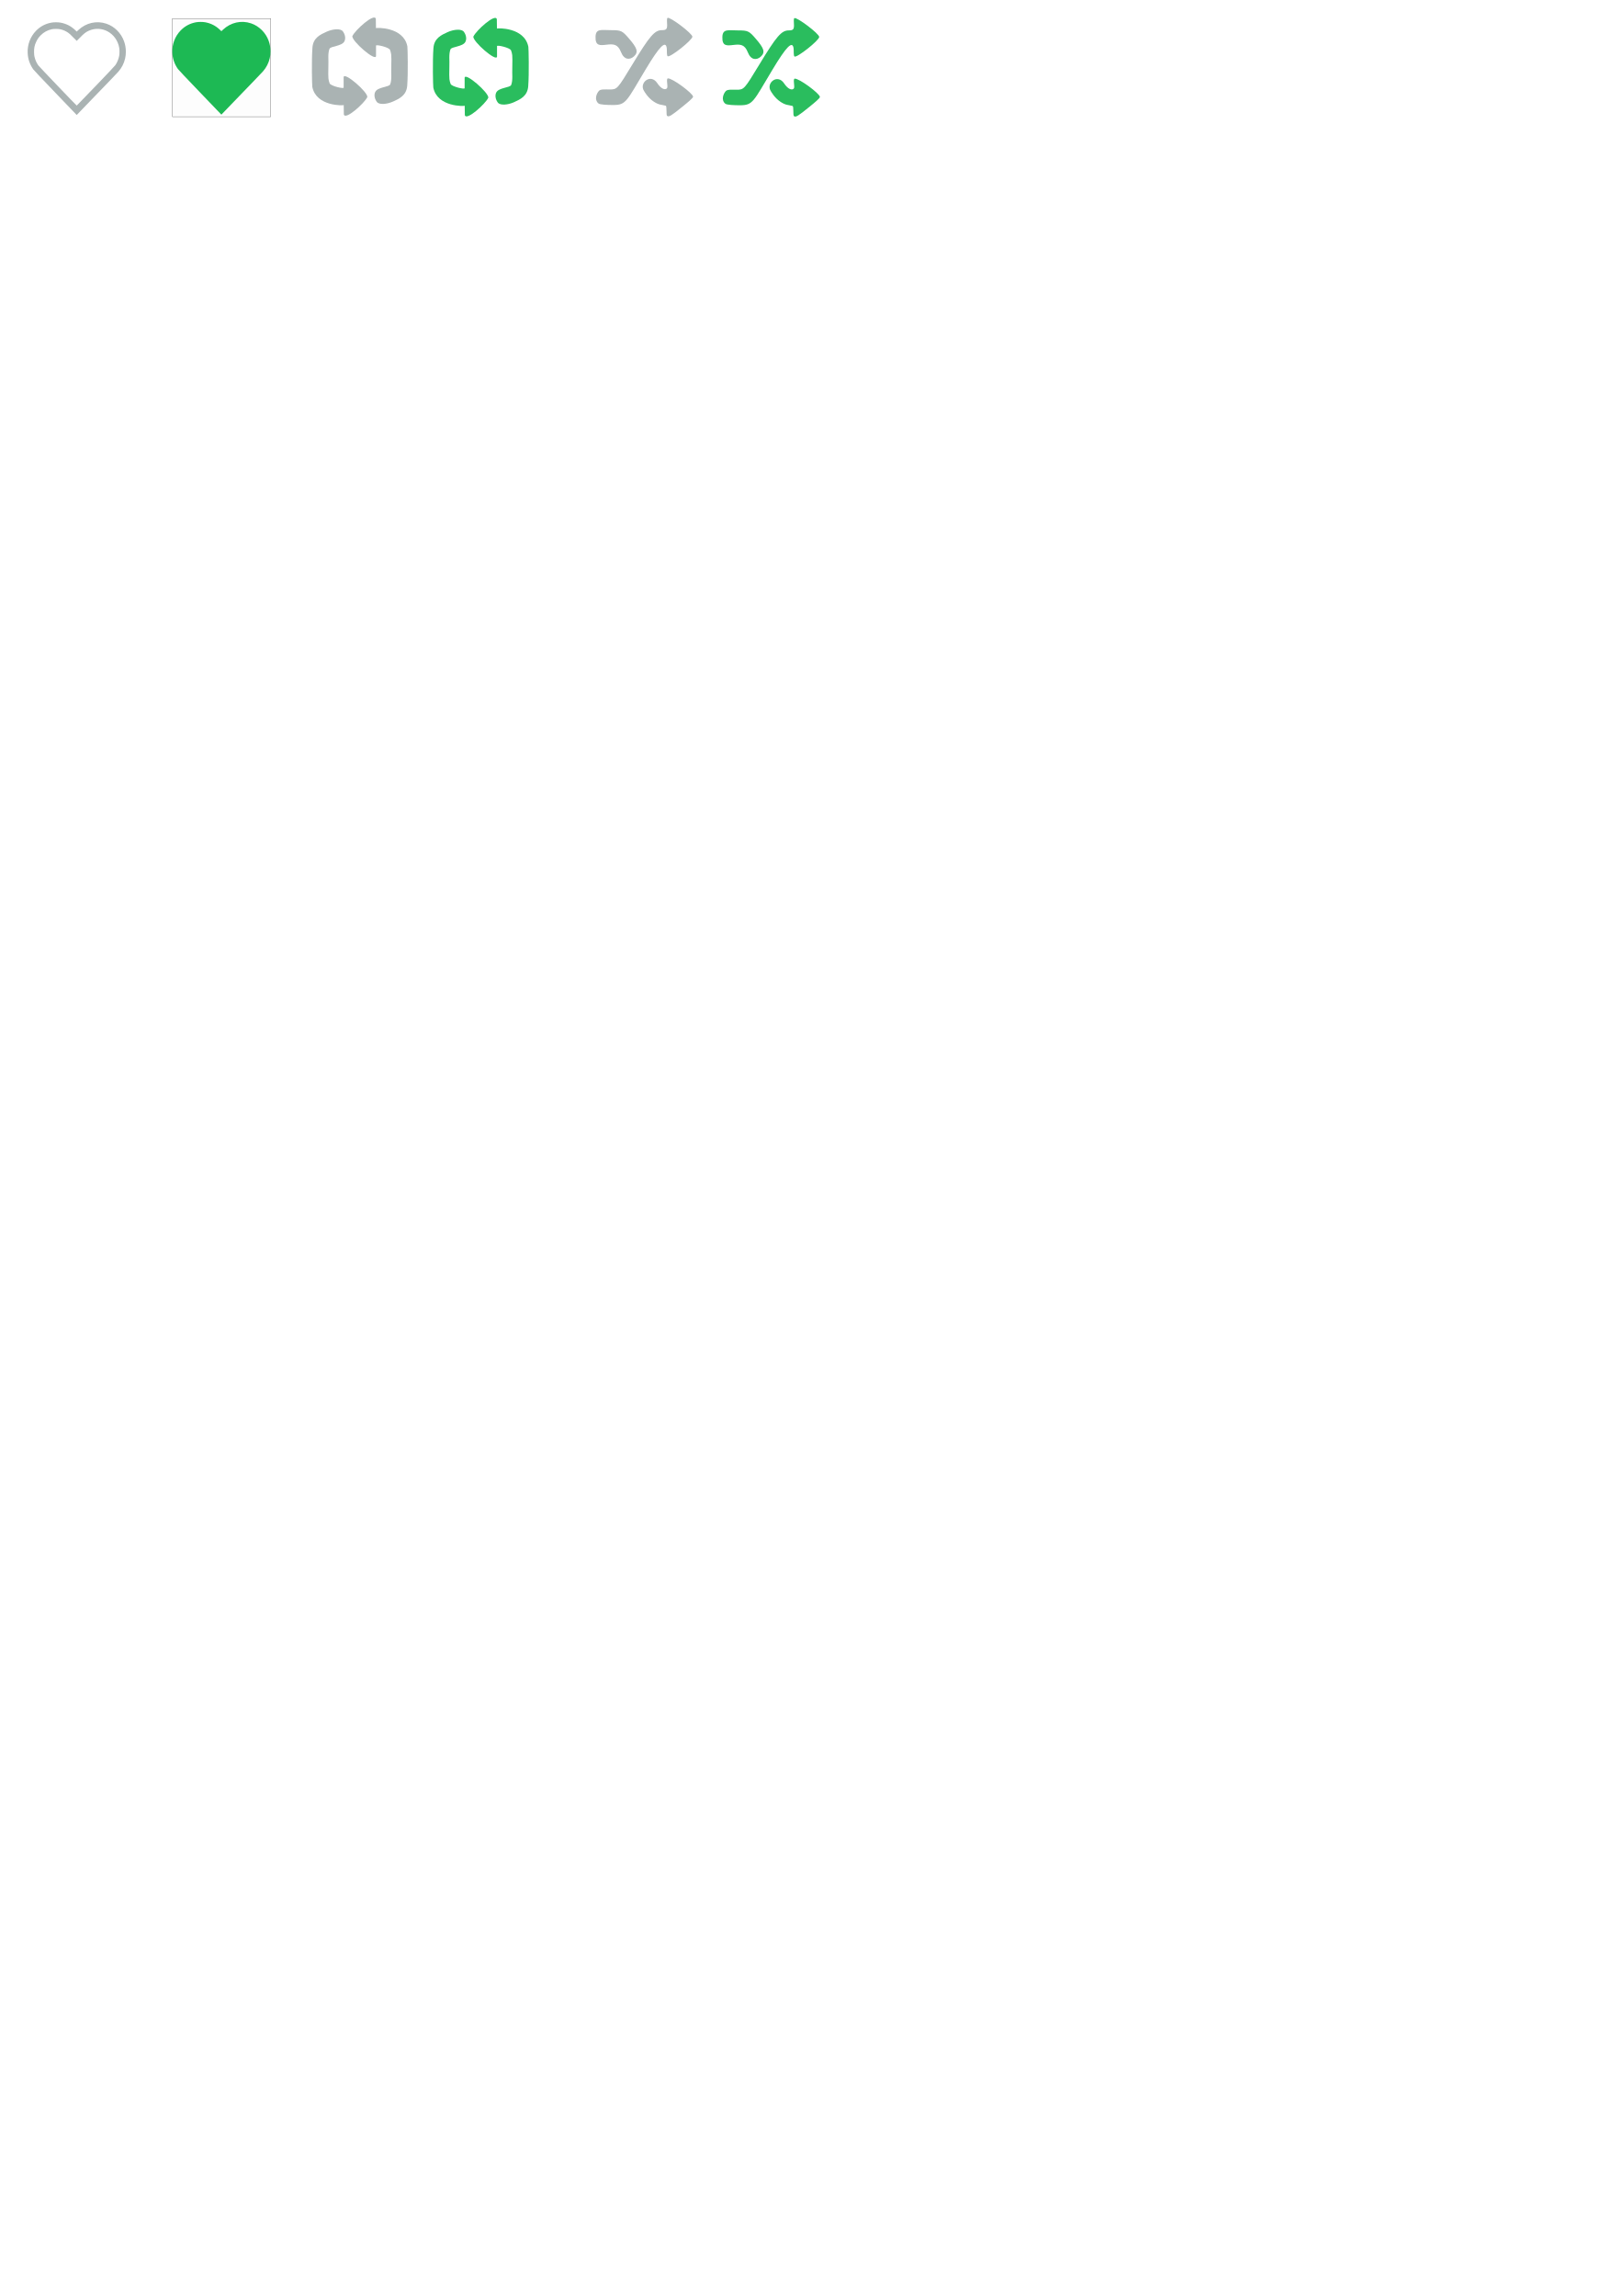
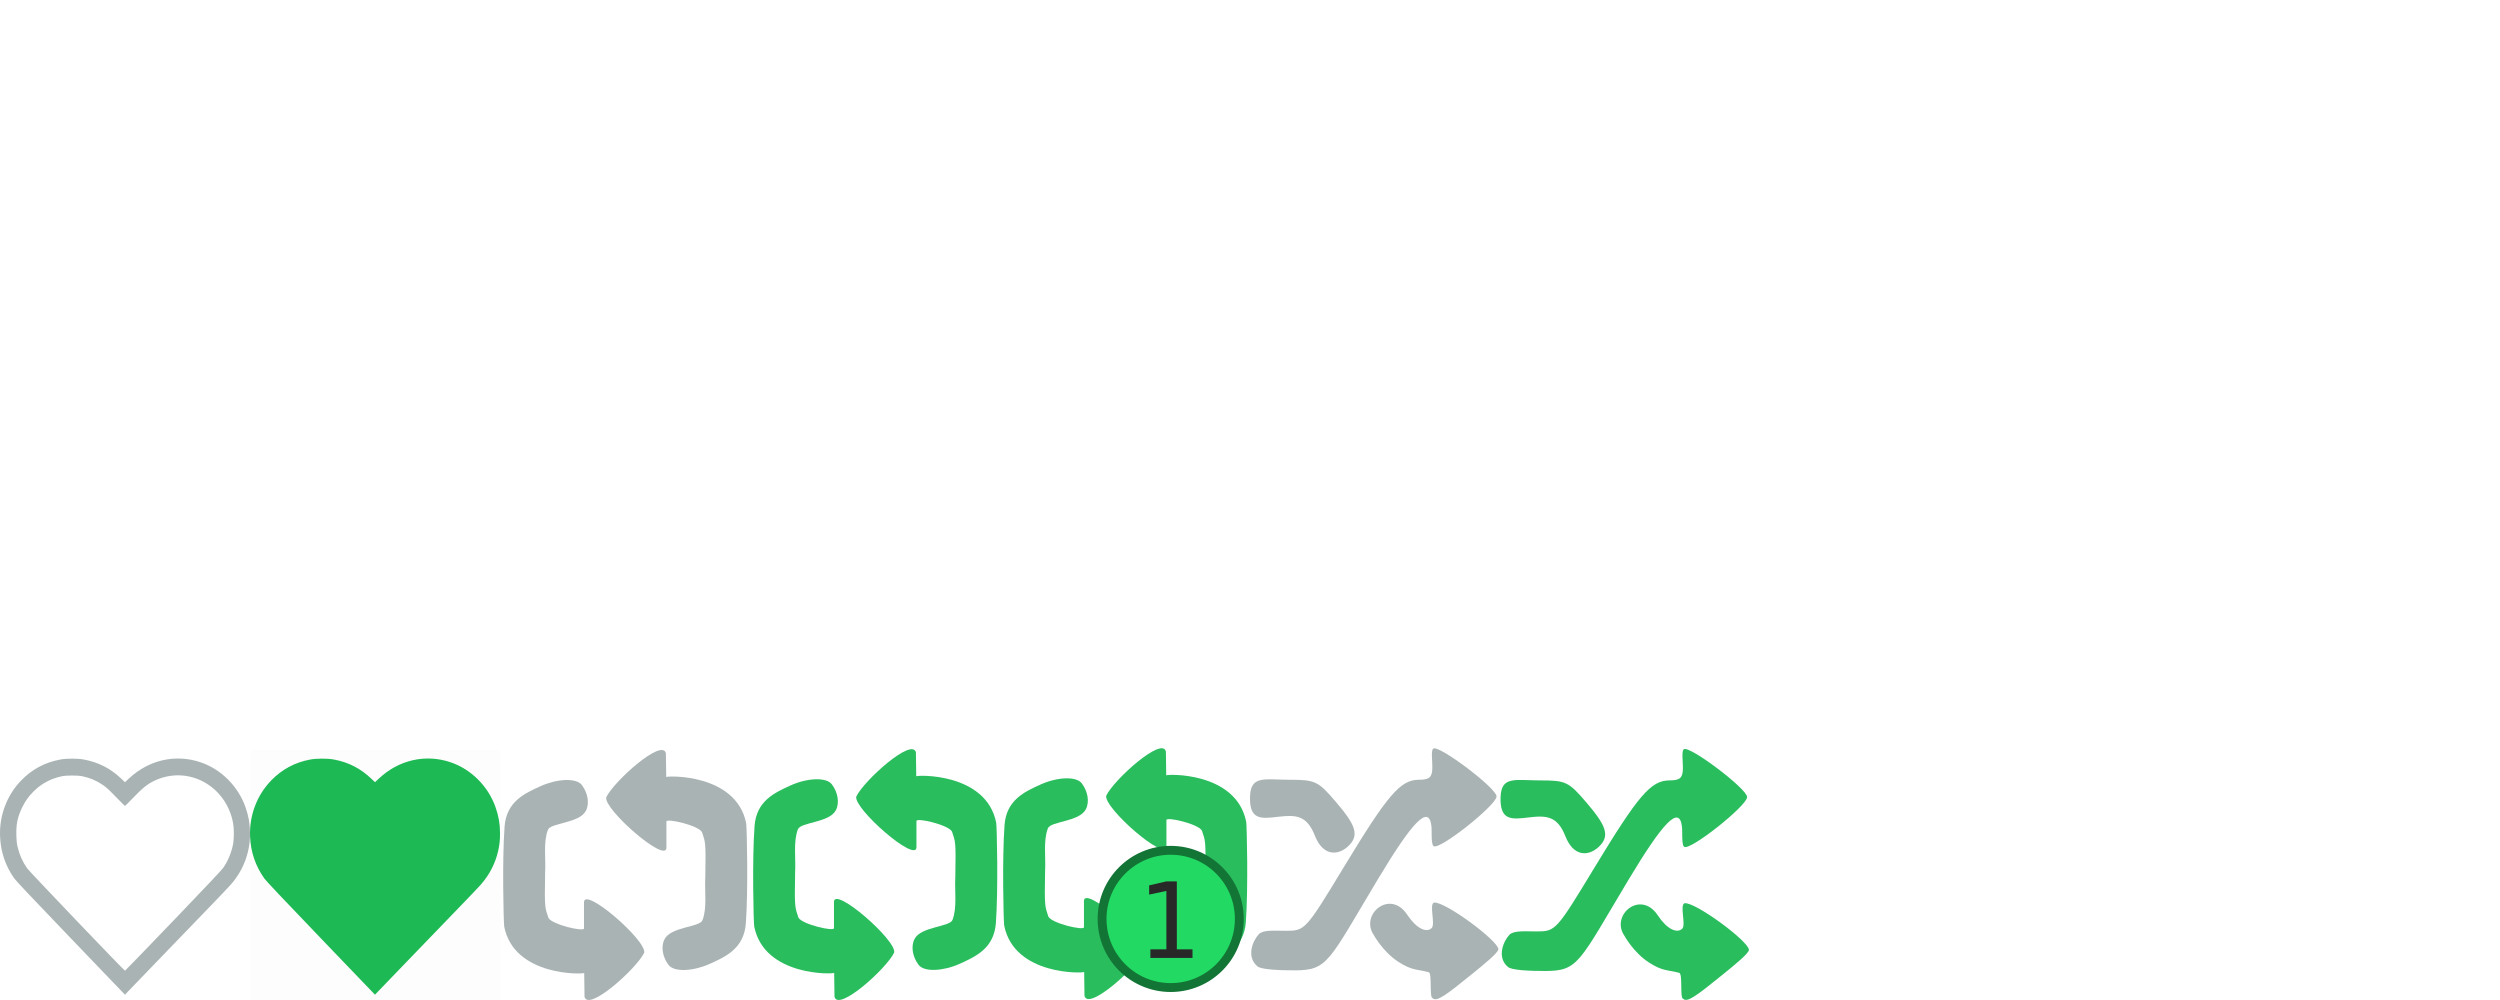
- <svg xmlns="http://www.w3.org/2000/svg" width="210mm" height="297mm" viewBox="0 0 210 297" version="1.1" id="svg8">
+ <svg xmlns="http://www.w3.org/2000/svg" width="480" height="192" viewBox="0 0 127 50.8" version="1.1" id="svg8">
  <defs id="defs2" />
-   <g id="layer2" style="display:inline" />
-   <g id="layer1">
-     <g id="g4733">
+   <g id="layer2" style="display:inline" transform="translate(0,-246.2)" />
+   <g id="layer1" transform="translate(0,-246.2)">
+     <g id="g4733" transform="translate(-3.574978,281.8554)">
      <rect y="2.445" x="3.595" height="12.7" width="12.7" id="rect4517" style="display:inline;fill:none;fill-opacity:0.015;stroke:none;stroke-width:0.045;stroke-miterlimit:4;stroke-dasharray:none;stroke-opacity:0.97" />
      <path id="path4515" d="M 7.174,12.011 C 5.223,9.978 4.388,9.094 4.299,8.968 3.848,8.326 3.61,7.621 3.578,6.832 3.536,5.77 3.924,4.743 4.65,3.993 5.201,3.423 5.855,3.074 6.641,2.928 c 0.326,-0.06 0.866,-0.06 1.192,0 0.749,0.139 1.365,0.456 1.918,0.988 l 0.172,0.165 0.212,-0.198 c 1.008,-0.941 2.366,-1.245 3.635,-0.813 1.035,0.352 1.894,1.208 2.271,2.264 0.162,0.453 0.234,0.865 0.234,1.343 0,0.357 -0.023,0.575 -0.094,0.891 -0.141,0.627 -0.436,1.204 -0.871,1.703 -0.111,0.127 -0.614,0.657 -1.118,1.176 -0.504,0.52 -1.671,1.729 -2.593,2.687 l -1.677,1.741 z m 5.197,-0.883 c 1.656,-1.726 2.464,-2.583 2.546,-2.7 0.238,-0.338 0.43,-0.808 0.503,-1.228 0.047,-0.274 0.047,-0.765 -0.002,-1.03 C 15.072,4.271 13.156,3.214 11.461,3.986 11.085,4.157 10.826,4.363 10.317,4.895 10.112,5.11 9.935,5.286 9.924,5.286 9.914,5.286 9.705,5.079 9.46,4.826 9.103,4.457 8.974,4.338 8.808,4.226 8.472,3.997 8.152,3.861 7.76,3.779 7.511,3.728 6.963,3.728 6.715,3.779 6.156,3.895 5.671,4.157 5.274,4.556 5.015,4.817 4.848,5.053 4.692,5.381 4.464,5.86 4.39,6.227 4.406,6.79 c 0.008,0.288 0.021,0.399 0.062,0.573 0.101,0.42 0.253,0.761 0.491,1.099 0.11,0.157 4.926,5.195 4.965,5.195 0.01,0 1.111,-1.138 2.445,-2.529 z" style="fill:#aab3b3;fill-opacity:1;stroke-width:0.021" />
    </g>
-     <g id="g4633">
-       <rect style="display:inline;fill:#606060;fill-opacity:0.015;stroke:#575757;stroke-width:0.045;stroke-miterlimit:4;stroke-dasharray:none;stroke-opacity:1" id="rect4548" width="12.7" height="12.7" x="22.304" y="2.398" />
-       <path style="fill:#1db954;fill-opacity:1;stroke-width:0.021" d="M 25.882,11.964 C 23.932,9.931 23.097,9.047 23.008,8.921 c -0.452,-0.642 -0.69,-1.347 -0.721,-2.136 -0.042,-1.062 0.345,-2.088 1.072,-2.839 0.551,-0.569 1.205,-0.919 1.991,-1.065 0.326,-0.06 0.866,-0.06 1.192,0 0.749,0.139 1.365,0.456 1.918,0.988 l 0.172,0.165 0.212,-0.198 c 1.008,-0.941 2.366,-1.245 3.635,-0.813 1.035,0.352 1.894,1.208 2.271,2.264 0.162,0.453 0.234,0.865 0.234,1.343 0,0.357 -0.023,0.575 -0.094,0.891 -0.141,0.627 -0.436,1.204 -0.871,1.703 -0.111,0.127 -0.614,0.657 -1.118,1.176 -0.504,0.52 -1.671,1.729 -2.593,2.687 l -1.677,1.741 z" id="path4550" />
-     </g>
-     <rect y="2.306" x="40.177" height="12.659" width="12.7" id="rect4593" style="display:inline;fill:none;fill-opacity:0;stroke:none;stroke-width:0.1;stroke-miterlimit:4;stroke-dasharray:none;stroke-opacity:1" />
-     <path style="fill:#aab3b3;fill-opacity:1;stroke:none;stroke-width:0.1;stroke-miterlimit:4;stroke-dasharray:none;stroke-opacity:1" d="m 48.73,13.173 c -0.283,-0.379 -0.396,-0.909 -0.194,-1.297 0.331,-0.636 1.79,-0.601 1.928,-0.965 0.242,-0.636 0.099,-1.46 0.142,-2.194 0.038,-1.877 -0.006,-1.758 -0.168,-2.277 C 50.259,6.095 48.632,5.722 48.632,5.902 l 1.75e-4,1.328 C 48.633,8.056 45.433,5.275 45.576,4.666 45.956,3.863 48.424,1.647 48.606,2.432 l 0.017,1.208 c -9.12e-4,-0.066 3.553,-0.207 4.062,2.349 0.036,0.247 0.108,3.388 -0.017,5.082 -0.094,1.274 -1.011,1.689 -1.837,2.061 -0.818,0.369 -1.818,0.441 -2.1,0.04 z" id="path4573" />
-     <path id="path4585" d="m 44.345,4.06 c 0.283,0.379 0.396,0.909 0.194,1.297 -0.331,0.636 -1.79,0.601 -1.928,0.965 -0.242,0.636 -0.099,1.46 -0.142,2.194 -0.038,1.877 0.006,1.758 0.168,2.277 0.18,0.345 1.807,0.718 1.807,0.538 l -1.75e-4,-1.328 c -1.09e-4,-0.827 3.2,1.954 3.057,2.563 -0.381,0.803 -2.848,3.019 -3.03,2.234 l -0.017,-1.208 c 9.12e-4,0.066 -3.553,0.207 -4.062,-2.349 -0.036,-0.247 -0.108,-3.388 0.017,-5.082 0.094,-1.274 1.011,-1.689 1.837,-2.061 0.818,-0.369 1.818,-0.441 2.1,-0.04 z" style="fill:#aab3b3;fill-opacity:1;stroke:none;stroke-width:0.1;stroke-miterlimit:4;stroke-dasharray:none;stroke-opacity:1" />
-     <rect style="display:inline;fill:#515151;fill-opacity:0;stroke:none;stroke-width:0.1;stroke-miterlimit:4;stroke-dasharray:none;stroke-opacity:0.5" id="rect4595" width="12.7" height="12.7" x="55.827" y="2.356" />
-     <g transform="matrix(0.9829601,0,0,0.9829601,-6.511538,-15.92334)" id="g4601" style="fill:#1db954;fill-opacity:0.941;stroke:none;stroke-width:0.102;stroke-miterlimit:4;stroke-dasharray:none;stroke-opacity:0.5">
+     <rect y="284.3" x="12.72" height="12.7" width="12.7" id="rect4548" style="display:inline;fill:#606060;fill-opacity:0.015;stroke:none;stroke-width:0.045;stroke-miterlimit:4;stroke-dasharray:none;stroke-opacity:1" />
+     <path id="path4550" d="m 16.299,293.866 c -1.95,-2.033 -2.786,-2.917 -2.874,-3.043 -0.452,-0.642 -0.69,-1.347 -0.721,-2.136 -0.042,-1.062 0.345,-2.088 1.072,-2.839 0.551,-0.569 1.205,-0.919 1.991,-1.065 0.326,-0.06 0.866,-0.06 1.192,0 0.749,0.139 1.365,0.456 1.918,0.988 l 0.172,0.165 0.212,-0.198 c 1.008,-0.941 2.366,-1.245 3.635,-0.813 1.035,0.352 1.894,1.208 2.271,2.264 0.162,0.453 0.234,0.865 0.234,1.343 0,0.357 -0.023,0.575 -0.094,0.891 -0.141,0.627 -0.436,1.204 -0.871,1.703 -0.111,0.127 -0.614,0.657 -1.118,1.176 -0.504,0.52 -1.671,1.729 -2.593,2.687 l -1.677,1.741 z" style="fill:#1db954;fill-opacity:1;stroke-width:0.021" />
+     <rect y="284.34" x="25.4" height="12.659" width="12.7" id="rect4593" style="display:inline;fill:none;fill-opacity:0;stroke:none;stroke-width:0.1;stroke-miterlimit:4;stroke-dasharray:none;stroke-opacity:1" />
+     <path style="fill:#aab3b3;fill-opacity:1;stroke:none;stroke-width:0.1;stroke-miterlimit:4;stroke-dasharray:none;stroke-opacity:1" d="m 33.953,295.206 c -0.283,-0.379 -0.396,-0.909 -0.194,-1.297 0.331,-0.636 1.79,-0.601 1.928,-0.965 0.242,-0.636 0.099,-1.46 0.142,-2.194 0.038,-1.877 -0.006,-1.758 -0.168,-2.277 -0.18,-0.345 -1.807,-0.718 -1.807,-0.538 l 1.75e-4,1.328 c 1.08e-4,0.827 -3.2,-1.954 -3.057,-2.563 0.381,-0.803 2.848,-3.019 3.03,-2.234 l 0.017,1.208 c -9.12e-4,-0.066 3.553,-0.207 4.062,2.349 0.036,0.247 0.108,3.388 -0.017,5.082 -0.094,1.274 -1.011,1.689 -1.837,2.061 -0.818,0.369 -1.818,0.441 -2.1,0.04 z" id="path4573" />
+     <path id="path4585" d="m 29.568,286.094 c 0.283,0.379 0.396,0.909 0.194,1.297 -0.331,0.636 -1.79,0.601 -1.928,0.965 -0.242,0.636 -0.099,1.46 -0.142,2.194 -0.038,1.877 0.006,1.758 0.168,2.277 0.18,0.345 1.807,0.718 1.807,0.538 l -1.75e-4,-1.328 c -1.09e-4,-0.827 3.2,1.954 3.057,2.563 -0.381,0.803 -2.848,3.019 -3.03,2.234 l -0.017,-1.208 c 9.12e-4,0.066 -3.553,0.207 -4.062,-2.349 -0.036,-0.247 -0.108,-3.388 0.017,-5.082 0.094,-1.274 1.011,-1.689 1.837,-2.061 0.818,-0.369 1.818,-0.441 2.1,-0.04 z" style="fill:#aab3b3;fill-opacity:1;stroke:none;stroke-width:0.1;stroke-miterlimit:4;stroke-dasharray:none;stroke-opacity:1" />
+     <rect style="display:inline;fill:#515151;fill-opacity:0;stroke:none;stroke-width:0.1;stroke-miterlimit:4;stroke-dasharray:none;stroke-opacity:0.5" id="rect4595" width="12.7" height="12.7" x="38.1" y="284.299" />
+     <g transform="matrix(0.9829601,0,0,0.9829601,-24.23833,266.0191)" id="g4601" style="fill:#1db954;fill-opacity:0.941;stroke:none;stroke-width:0.102;stroke-miterlimit:4;stroke-dasharray:none;stroke-opacity:0.5">
      <path style="fill:#1db954;fill-opacity:0.941;stroke:none;stroke-width:0.102;stroke-miterlimit:4;stroke-dasharray:none;stroke-opacity:0.5" d="m 72.121,29.687 c -0.288,-0.387 -0.403,-0.928 -0.198,-1.324 0.337,-0.649 1.821,-0.613 1.962,-0.985 0.247,-0.649 0.101,-1.491 0.145,-2.239 0.039,-1.916 -0.006,-1.794 -0.171,-2.324 -0.183,-0.352 -1.838,-0.732 -1.838,-0.549 l 1.78e-4,1.355 c 1.1e-4,0.844 -3.255,-1.995 -3.11,-2.616 0.387,-0.82 2.897,-3.081 3.083,-2.28 l 0.017,1.233 c -9.28e-4,-0.067 3.614,-0.211 4.132,2.398 0.037,0.252 0.11,3.458 -0.017,5.187 -0.096,1.3 -1.029,1.724 -1.869,2.104 -0.832,0.376 -1.849,0.45 -2.136,0.04 z" id="path4597" />
      <path id="path4599" d="m 67.659,20.386 c 0.288,0.387 0.403,0.928 0.198,1.324 -0.337,0.649 -1.821,0.613 -1.962,0.985 -0.247,0.649 -0.101,1.491 -0.145,2.239 -0.039,1.916 0.006,1.794 0.171,2.324 0.183,0.352 1.838,0.732 1.838,0.549 l -1.78e-4,-1.355 c -1.1e-4,-0.844 3.255,1.995 3.11,2.616 -0.387,0.82 -2.897,3.081 -3.083,2.28 l -0.017,-1.233 c 9.28e-4,0.067 -3.614,0.211 -4.132,-2.398 -0.037,-0.252 -0.11,-3.458 0.017,-5.187 0.096,-1.3 1.029,-1.724 1.869,-2.104 0.832,-0.376 1.849,-0.45 2.136,-0.04 z" style="fill:#1db954;fill-opacity:0.941;stroke:none;stroke-width:0.102;stroke-miterlimit:4;stroke-dasharray:none;stroke-opacity:0.5" />
    </g>
-     <rect y="2.356" x="76.993" height="12.7" width="12.7" id="rect4713" style="display:inline;fill:none;fill-opacity:0;stroke:none;stroke-width:0.1;stroke-miterlimit:4;stroke-dasharray:none;stroke-opacity:1" />
-     <path style="fill:#aab3b3;fill-opacity:1;stroke-width:0.265" d="m 86.289,14.99 c -0.161,-0.058 -0.009,-1.264 -0.188,-1.313 -0.589,-0.16 -0.845,-0.071 -1.551,-0.533 -0.79,-0.516 -1.244,-1.364 -1.244,-1.364 -0.707,-1.041 0.839,-2.342 1.707,-1.018 0.473,0.711 0.983,0.929 1.24,0.669 0.198,-0.201 -0.144,-1.208 0.118,-1.291 0.545,-0.07 3.252,1.929 3.269,2.368 0.006,0.164 -0.685,0.733 -1.303,1.234 -1.42,1.15 -1.837,1.456 -2.046,1.247 z m -8.816,-3.249 c 0.229,-0.229 0.825,-0.168 1.369,-0.168 0.978,0 1.002,-0.027 2.95,-3.241 2.241,-3.698 2.873,-4.432 3.82,-4.432 0.538,0 0.673,-0.13 0.673,-0.646 0,-0.355 -0.077,-0.86 0.052,-0.939 0.299,-0.185 3.226,2.024 3.211,2.435 -0.016,0.445 -2.877,2.722 -3.194,2.526 -0.147,-0.091 -0.082,-0.746 -0.118,-1.037 -0.135,-1.085 -0.952,-0.229 -2.732,2.739 -2.497,4.162 -2.515,4.605 -4.214,4.605 -0.746,0 -1.722,-0.035 -1.897,-0.21 -0.573,-0.483 -0.23,-1.309 0.082,-1.631 z m 2.844,-5.001 c -0.403,-1.021 -0.94,-1.07 -1.86,-0.959 -0.873,0.105 -1.481,0.181 -1.433,-1.052 0.042,-1.068 0.764,-0.828 2.017,-0.828 1.294,0 1.441,0.07 2.328,1.106 0.994,1.161 1.254,1.709 0.629,2.281 -0.524,0.479 -1.272,0.49 -1.681,-0.547 z" id="path4711" />
-     <g id="g4725">
+     <rect y="284.267" x="93.738" height="12.7" width="12.7" id="rect4713" style="display:inline;fill:none;fill-opacity:0;stroke:none;stroke-width:0.1;stroke-miterlimit:4;stroke-dasharray:none;stroke-opacity:1" />
+     <path style="fill:#aab3b3;fill-opacity:1;stroke-width:0.265" d="m 72.767,296.901 c -0.161,-0.059 -0.009,-1.264 -0.188,-1.313 -0.589,-0.16 -0.845,-0.071 -1.551,-0.533 -0.79,-0.516 -1.244,-1.364 -1.244,-1.364 -0.707,-1.041 0.839,-2.342 1.707,-1.018 0.473,0.711 0.983,0.929 1.24,0.669 0.198,-0.201 -0.144,-1.208 0.118,-1.291 0.545,-0.07 3.252,1.929 3.269,2.368 0.006,0.164 -0.685,0.733 -1.303,1.234 -1.42,1.15 -1.837,1.456 -2.046,1.247 z m -8.816,-3.249 c 0.229,-0.229 0.825,-0.168 1.369,-0.168 0.978,0 1.002,-0.027 2.95,-3.241 2.241,-3.698 2.873,-4.432 3.82,-4.432 0.538,0 0.673,-0.13 0.673,-0.646 0,-0.355 -0.077,-0.86 0.052,-0.939 0.299,-0.185 3.226,2.024 3.211,2.435 -0.016,0.445 -2.877,2.722 -3.194,2.526 -0.147,-0.091 -0.082,-0.746 -0.118,-1.037 -0.135,-1.085 -0.952,-0.229 -2.732,2.739 -2.497,4.162 -2.515,4.605 -4.214,4.605 -0.746,0 -1.722,-0.035 -1.897,-0.21 -0.573,-0.483 -0.23,-1.309 0.082,-1.631 z m 2.844,-5.001 c -0.403,-1.021 -0.94,-1.07 -1.86,-0.959 -0.873,0.105 -1.481,0.181 -1.433,-1.052 0.042,-1.068 0.764,-0.828 2.017,-0.828 1.294,0 1.441,0.07 2.328,1.106 0.994,1.161 1.254,1.709 0.629,2.281 -0.524,0.479 -1.272,0.49 -1.681,-0.547 z" id="path4711" />
+     <g id="g4725" transform="translate(-17.19765,281.9106)">
      <rect y="2.389" x="93.398" height="12.7" width="12.7" id="rect4715" style="display:inline;fill:none;fill-opacity:0;stroke:none;stroke-width:0.1;stroke-miterlimit:4;stroke-dasharray:none;stroke-opacity:1" />
      <path style="fill:#1db954;fill-opacity:0.941;stroke-width:0.265" d="m 102.693,15.023 c -0.161,-0.058 -0.009,-1.264 -0.188,-1.313 -0.589,-0.16 -0.845,-0.071 -1.551,-0.533 -0.79,-0.516 -1.244,-1.364 -1.244,-1.364 -0.707,-1.041 0.839,-2.342 1.707,-1.018 0.473,0.711 0.983,0.929 1.24,0.669 0.198,-0.201 -0.144,-1.208 0.118,-1.291 0.545,-0.07 3.252,1.929 3.269,2.368 0.006,0.164 -0.685,0.733 -1.303,1.234 -1.42,1.15 -1.837,1.456 -2.046,1.247 z m -8.816,-3.249 c 0.229,-0.229 0.825,-0.168 1.369,-0.168 0.978,0 1.002,-0.027 2.95,-3.241 2.241,-3.698 2.873,-4.432 3.82,-4.432 0.538,0 0.673,-0.13 0.673,-0.646 0,-0.355 -0.077,-0.86 0.052,-0.939 0.299,-0.185 3.226,2.024 3.211,2.435 -0.016,0.445 -2.877,2.722 -3.194,2.526 -0.147,-0.091 -0.082,-0.746 -0.118,-1.037 -0.135,-1.085 -0.952,-0.229 -2.732,2.739 -2.497,4.162 -2.515,4.605 -4.214,4.605 -0.746,0 -1.722,-0.035 -1.897,-0.21 -0.573,-0.483 -0.23,-1.309 0.082,-1.631 z m 2.844,-5.001 c -0.403,-1.021 -0.94,-1.07 -1.86,-0.959 -0.873,0.105 -1.481,0.181 -1.433,-1.052 0.042,-1.068 0.764,-0.828 2.017,-0.828 1.294,0 1.441,0.07 2.328,1.106 0.994,1.161 1.254,1.709 0.629,2.281 -0.524,0.479 -1.272,0.49 -1.681,-0.547 z" id="path4717" />
    </g>
+     <g id="g4568" transform="translate(-22.26777,281.9425)">
+       <rect y="2.291" x="73.068" height="12.7" width="12.7" id="rect4544" style="fill:none;fill-opacity:1;stroke:none;stroke-width:0.1;stroke-miterlimit:4;stroke-dasharray:none;stroke-opacity:1" />
+       <path id="path837" d="m 81.619,13.211 c -0.283,-0.381 -0.396,-0.912 -0.194,-1.301 0.331,-0.638 1.79,-0.603 1.928,-0.968 0.242,-0.638 0.099,-1.465 0.142,-2.201 0.038,-1.884 -0.006,-1.764 -0.168,-2.284 C 83.148,6.111 81.521,5.736 81.522,5.916 l 1.75e-4,1.332 C 81.522,8.078 78.322,5.288 78.465,4.677 78.846,3.871 81.313,1.648 81.495,2.435 l 0.017,1.212 c -9.12e-4,-0.066 3.553,-0.207 4.062,2.357 0.036,0.248 0.108,3.399 -0.017,5.099 -0.094,1.278 -1.011,1.695 -1.837,2.068 -0.818,0.37 -1.818,0.443 -2.1,0.04 z" style="fill:#1db954;fill-opacity:0.941;stroke:none;stroke-width:0.1;stroke-miterlimit:4;stroke-dasharray:none;stroke-opacity:0.5" />
+       <path style="fill:#1db954;fill-opacity:0.941;stroke:none;stroke-width:0.1;stroke-miterlimit:4;stroke-dasharray:none;stroke-opacity:0.5" d="m 77.234,4.069 c 0.283,0.381 0.396,0.912 0.194,1.301 C 77.097,6.009 75.639,5.973 75.5,6.338 c -0.242,0.638 -0.099,1.465 -0.142,2.201 -0.038,1.884 0.006,1.764 0.168,2.284 0.18,0.346 1.807,0.72 1.807,0.54 l -1.75e-4,-1.332 c -1.09e-4,-0.829 3.2,1.961 3.057,2.572 -0.381,0.806 -2.848,3.029 -3.03,2.241 l -0.017,-1.212 c 9.12e-4,0.066 -3.553,0.207 -4.062,-2.357 -0.036,-0.248 -0.108,-3.399 0.017,-5.099 0.094,-1.278 1.011,-1.695 1.837,-2.068 0.818,-0.37 1.818,-0.443 2.1,-0.04 z" id="path839" />
+       <circle r="3.486" cy="10.939" cx="81.739" id="path4538" style="fill:#22da63;fill-opacity:1;stroke:#127435;stroke-width:0.451;stroke-miterlimit:4;stroke-dasharray:none;stroke-opacity:1" />
+       <text id="text4542" y="12.92" x="80.005" style="font-style:normal;font-variant:normal;font-weight:normal;font-stretch:normal;font-size:5.325px;line-height:1.25;font-family:'DejaVu Sans Mono';-inkscape-font-specification:'DejaVu Sans Mono';letter-spacing:0px;word-spacing:0px;fill:#282828;fill-opacity:1;stroke:none;stroke-width:0.133" xml:space="preserve">
+         <tspan style="font-style:normal;font-variant:normal;font-weight:normal;font-stretch:normal;font-family:'DejaVu Sans Mono';-inkscape-font-specification:'DejaVu Sans Mono';fill:#282828;fill-opacity:1;stroke-width:0.133" y="12.92" x="80.005" id="tspan4540">1</tspan>
+       </text>
+     </g>
  </g>
</svg>
